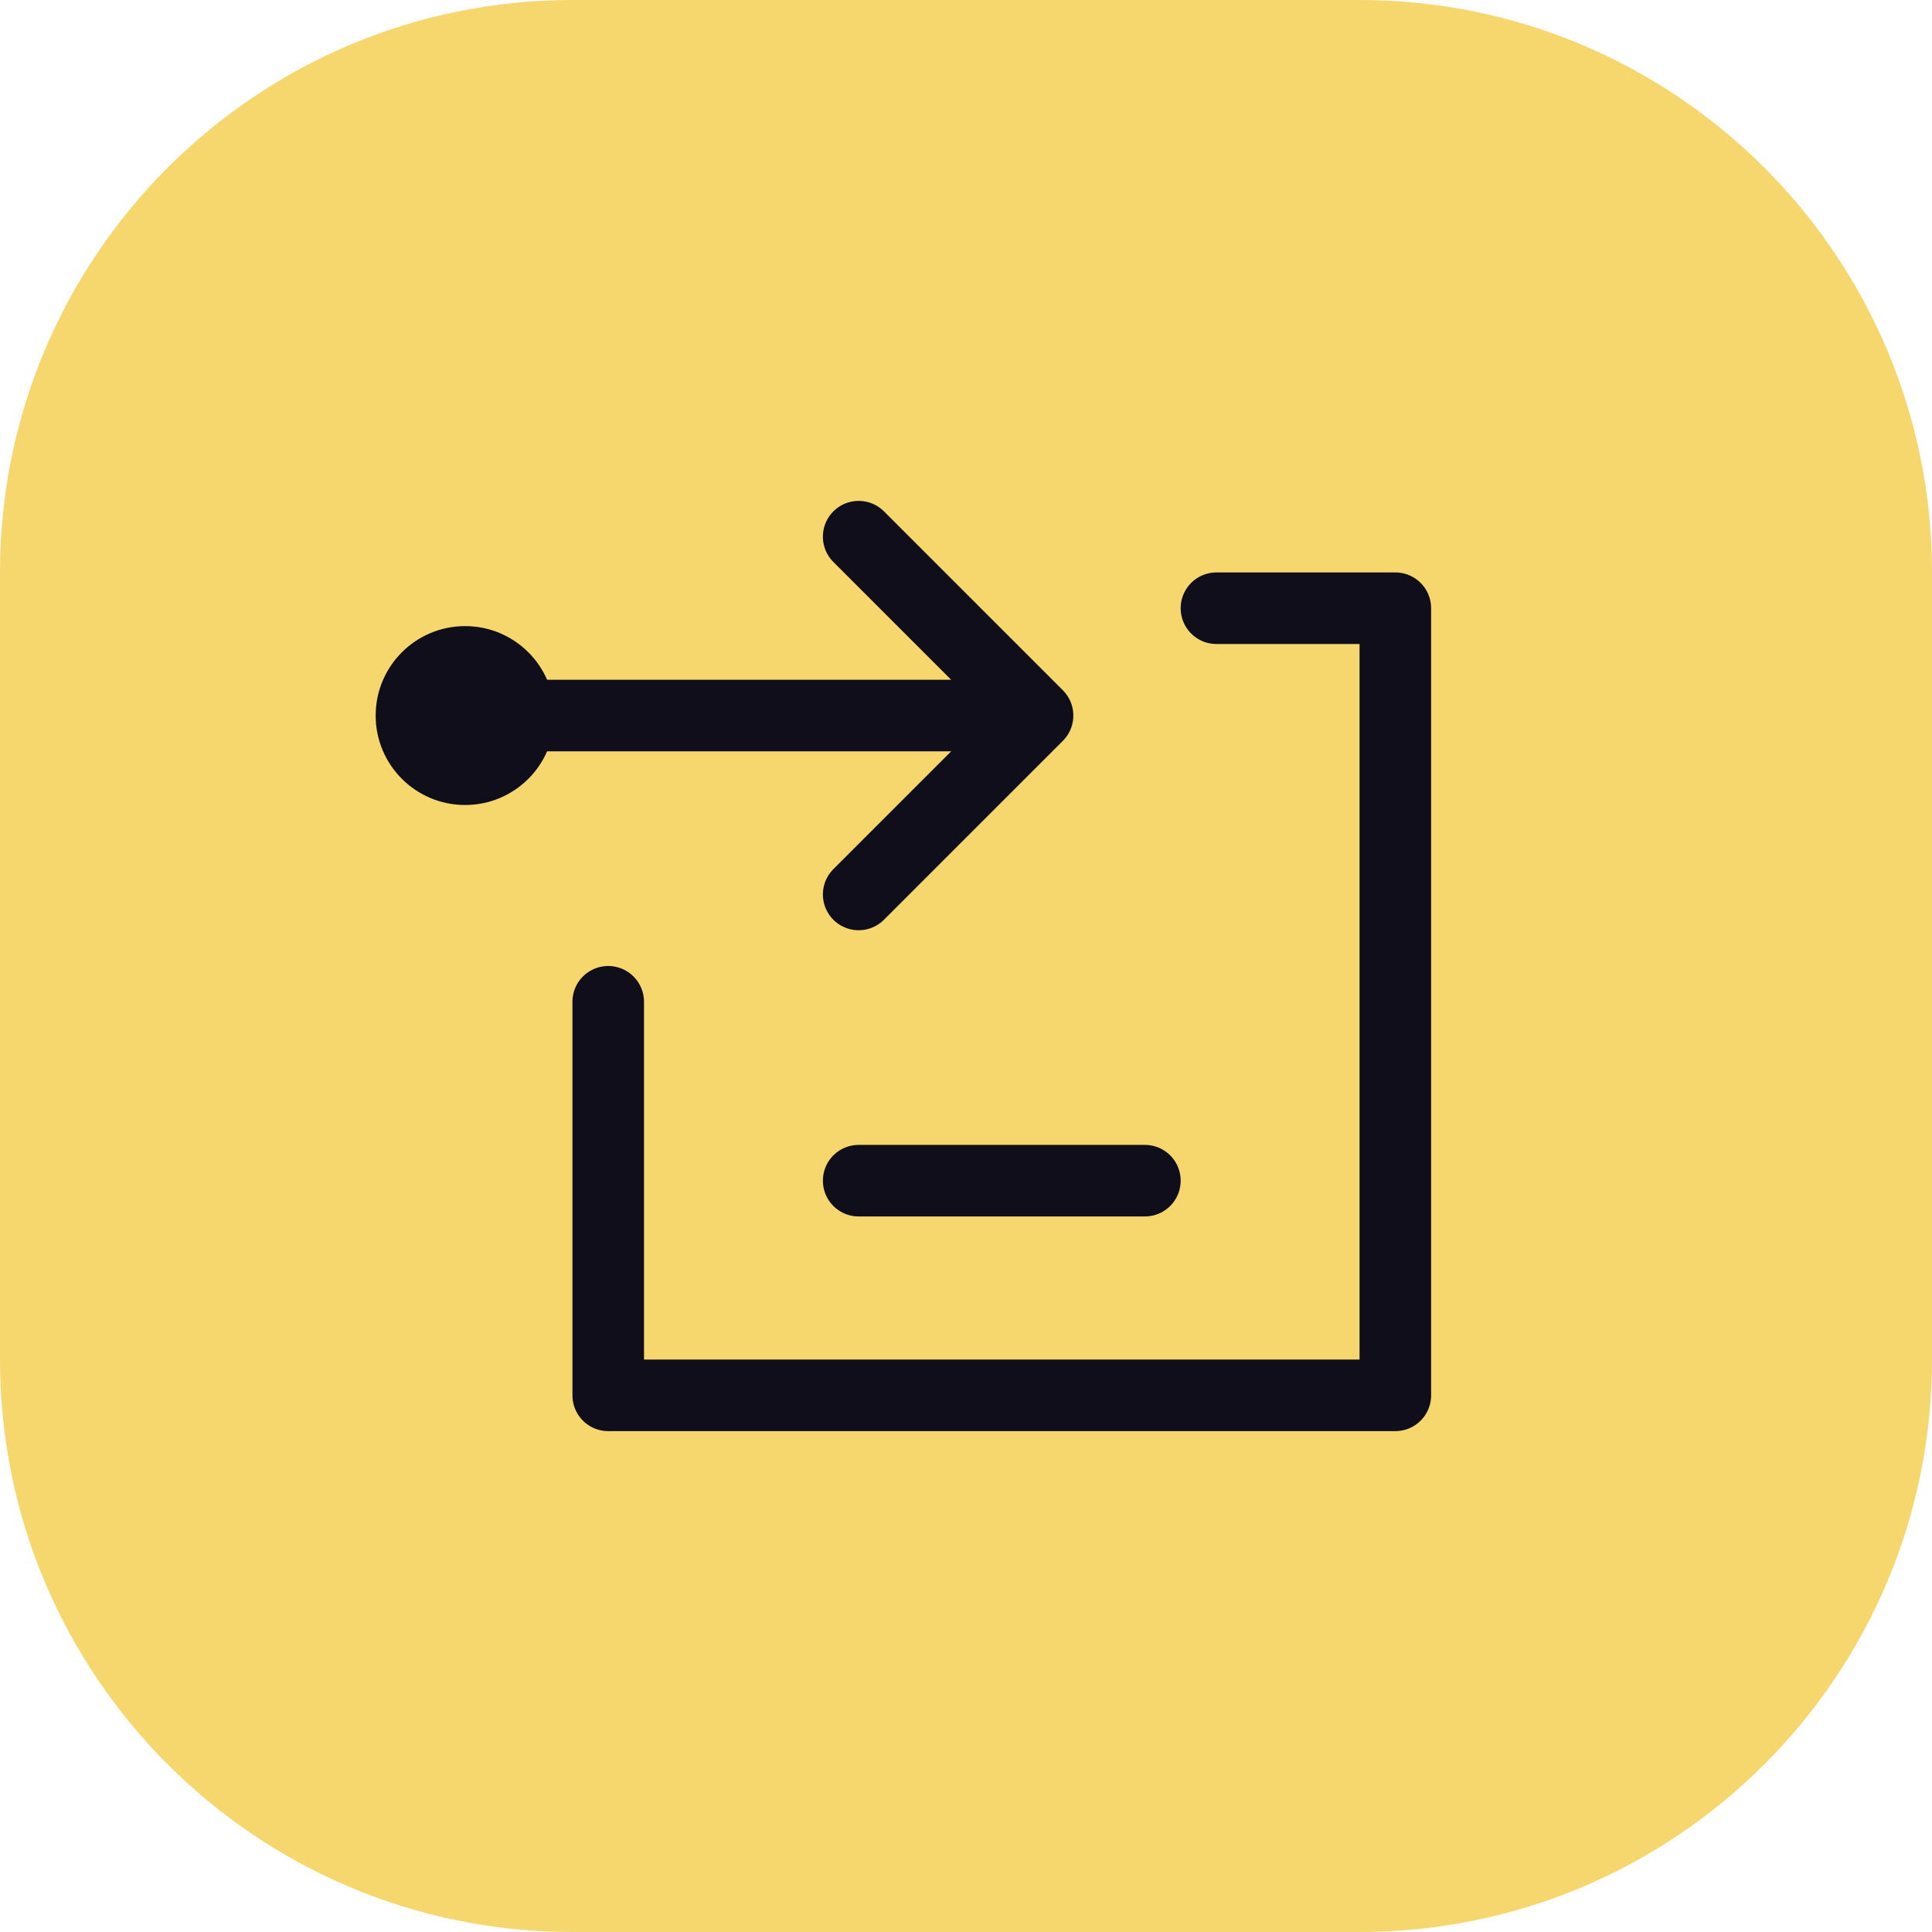
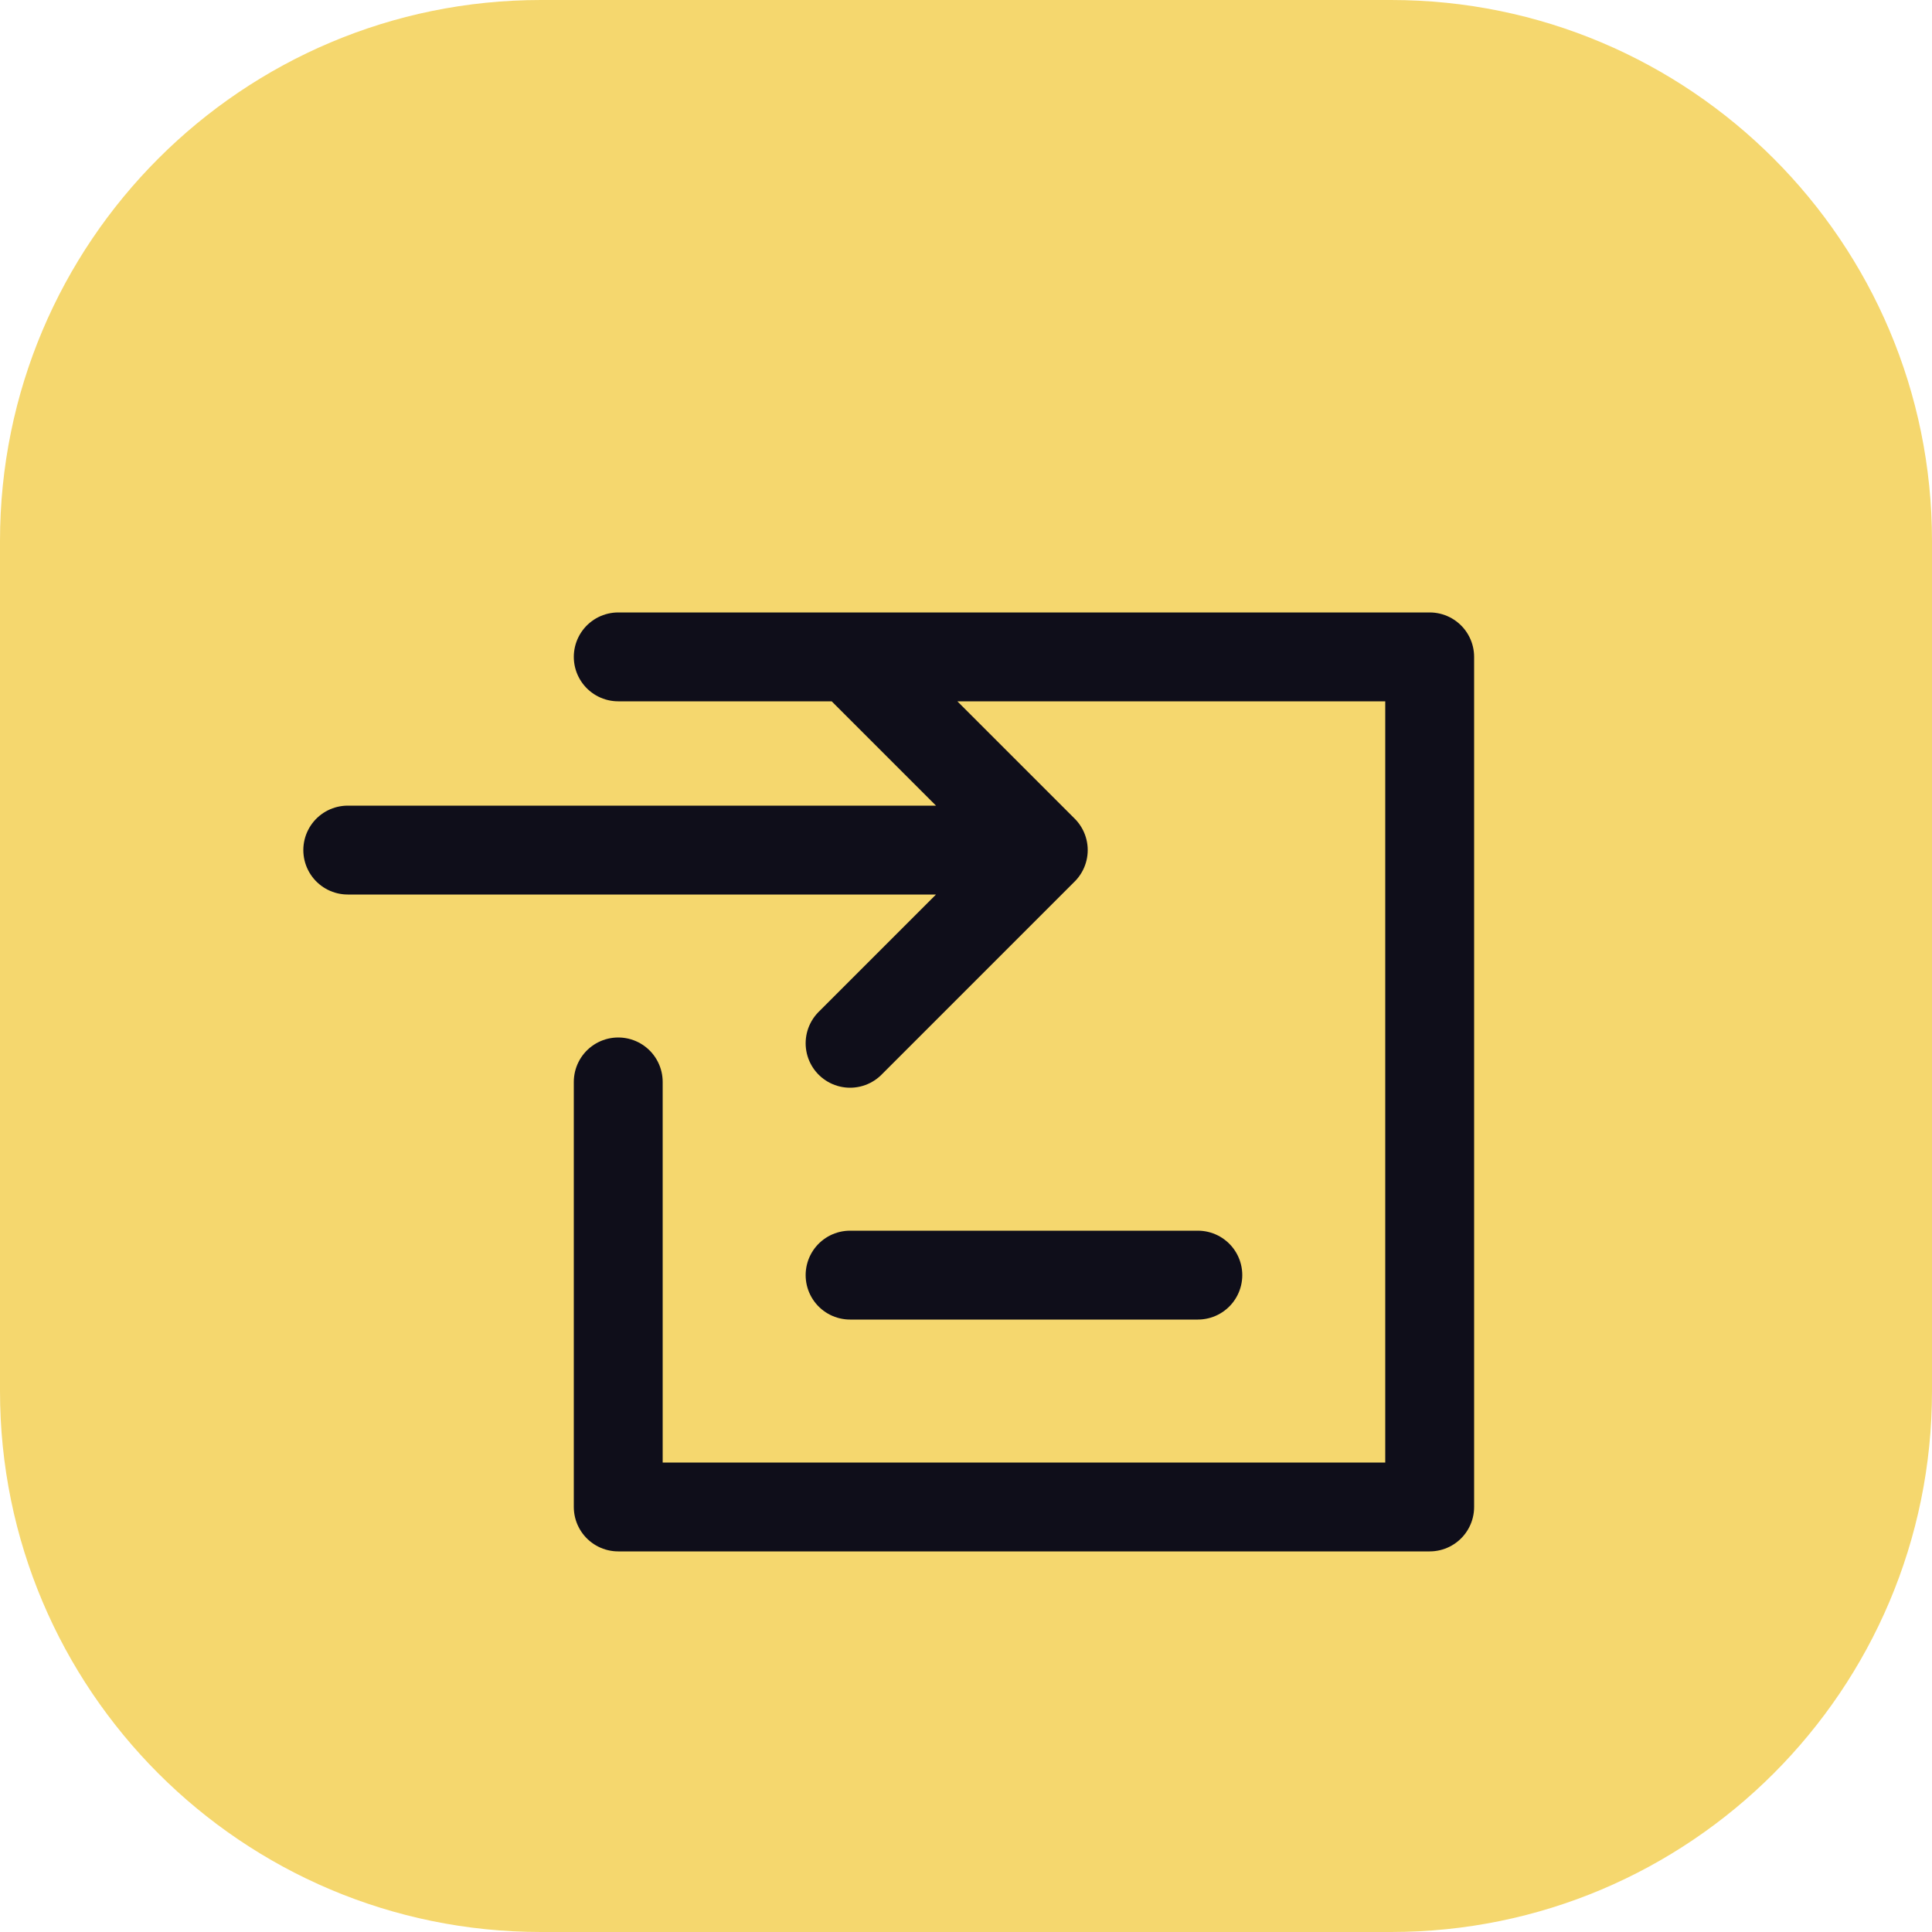
- <svg xmlns="http://www.w3.org/2000/svg" width="54" height="54" viewBox="0 0 54 54" fill="none">
-   <rect width="54" height="54" rx="16" fill="#F5D76E" />
-   <g stroke="#0F0E1A" stroke-width="2" stroke-linecap="round" stroke-linejoin="round">
-     <path d="M17 28V39H39V17H34M13 20H29M24 15L29 20L24 25M24 33H32" />
-     <circle cx="13" cy="20" r="2.5" fill="#0F0E1A" stroke="none" />
+ <svg xmlns="http://www.w3.org/2000/svg" width="54" height="54" viewBox="0 0 50 50" fill="none">
+   <rect width="50" height="50" rx="14" fill="#F5D76E" />
+   <g stroke="#0F0E1A" stroke-width="2.3" stroke-linecap="round" stroke-linejoin="round">
+     <path d="M16 17h21v22H16V28M9 22h18m-5-5 5 5-5 5M22 33h9" />
  </g>
</svg>
